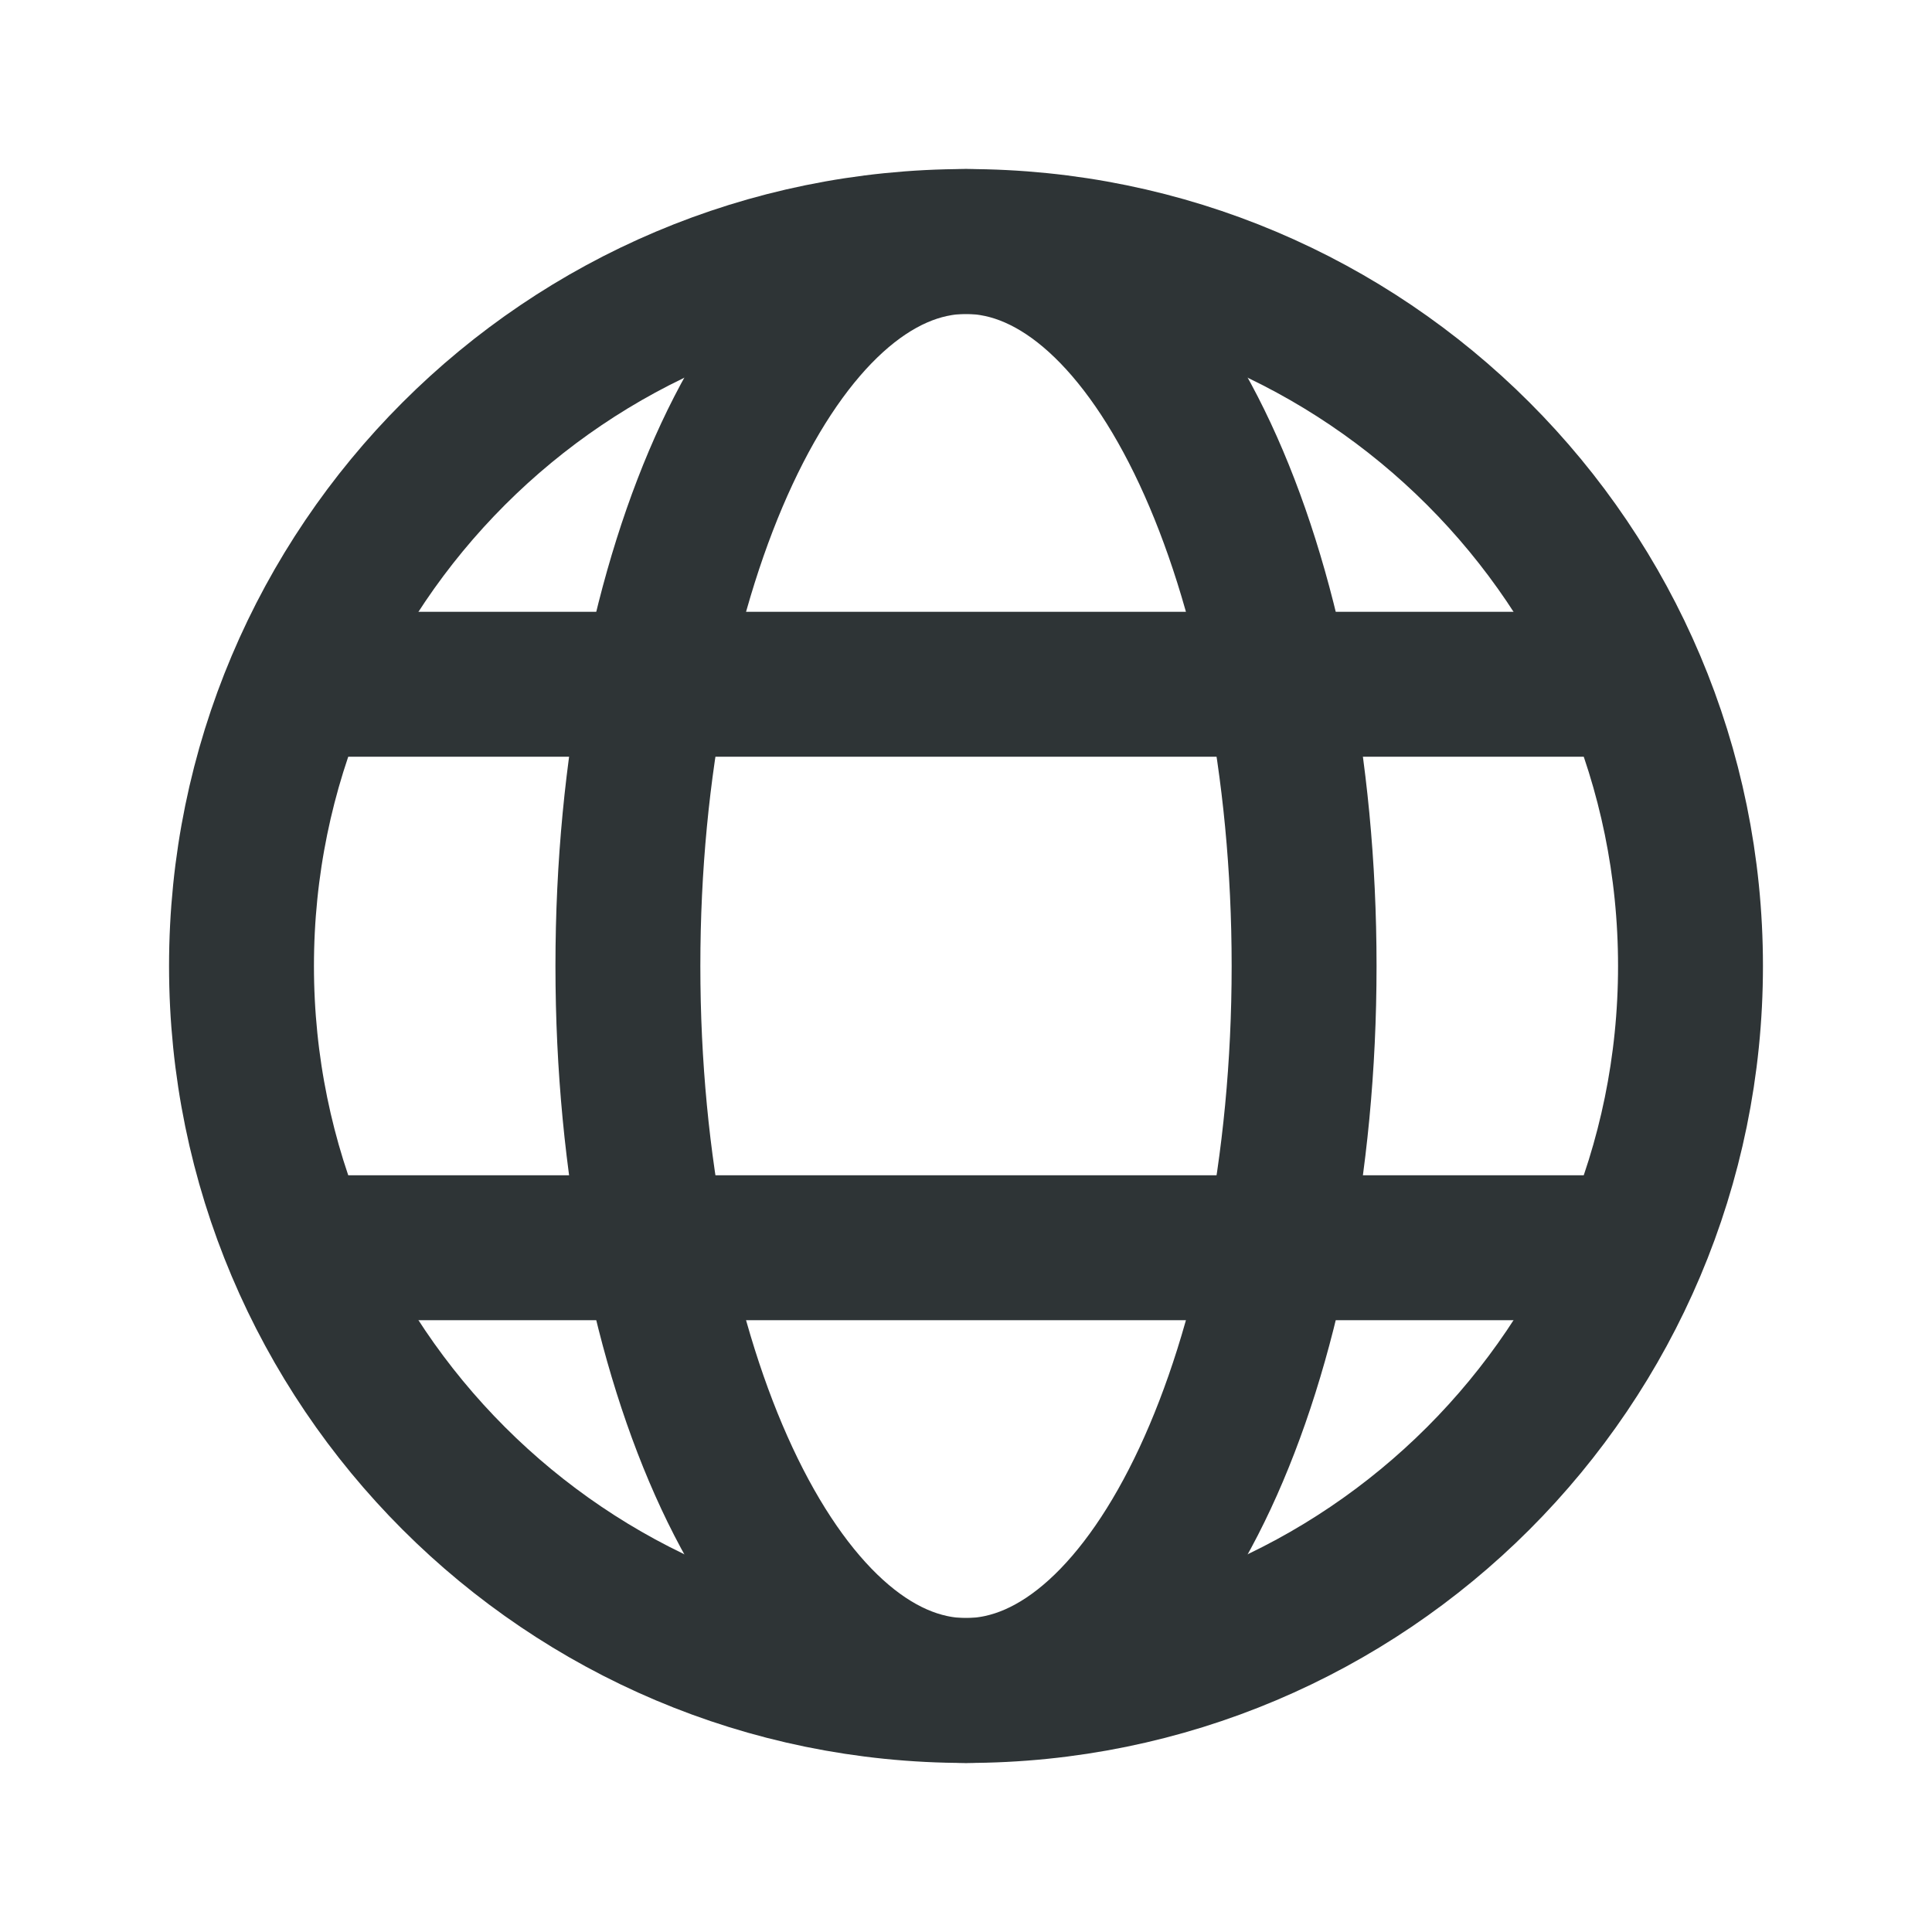
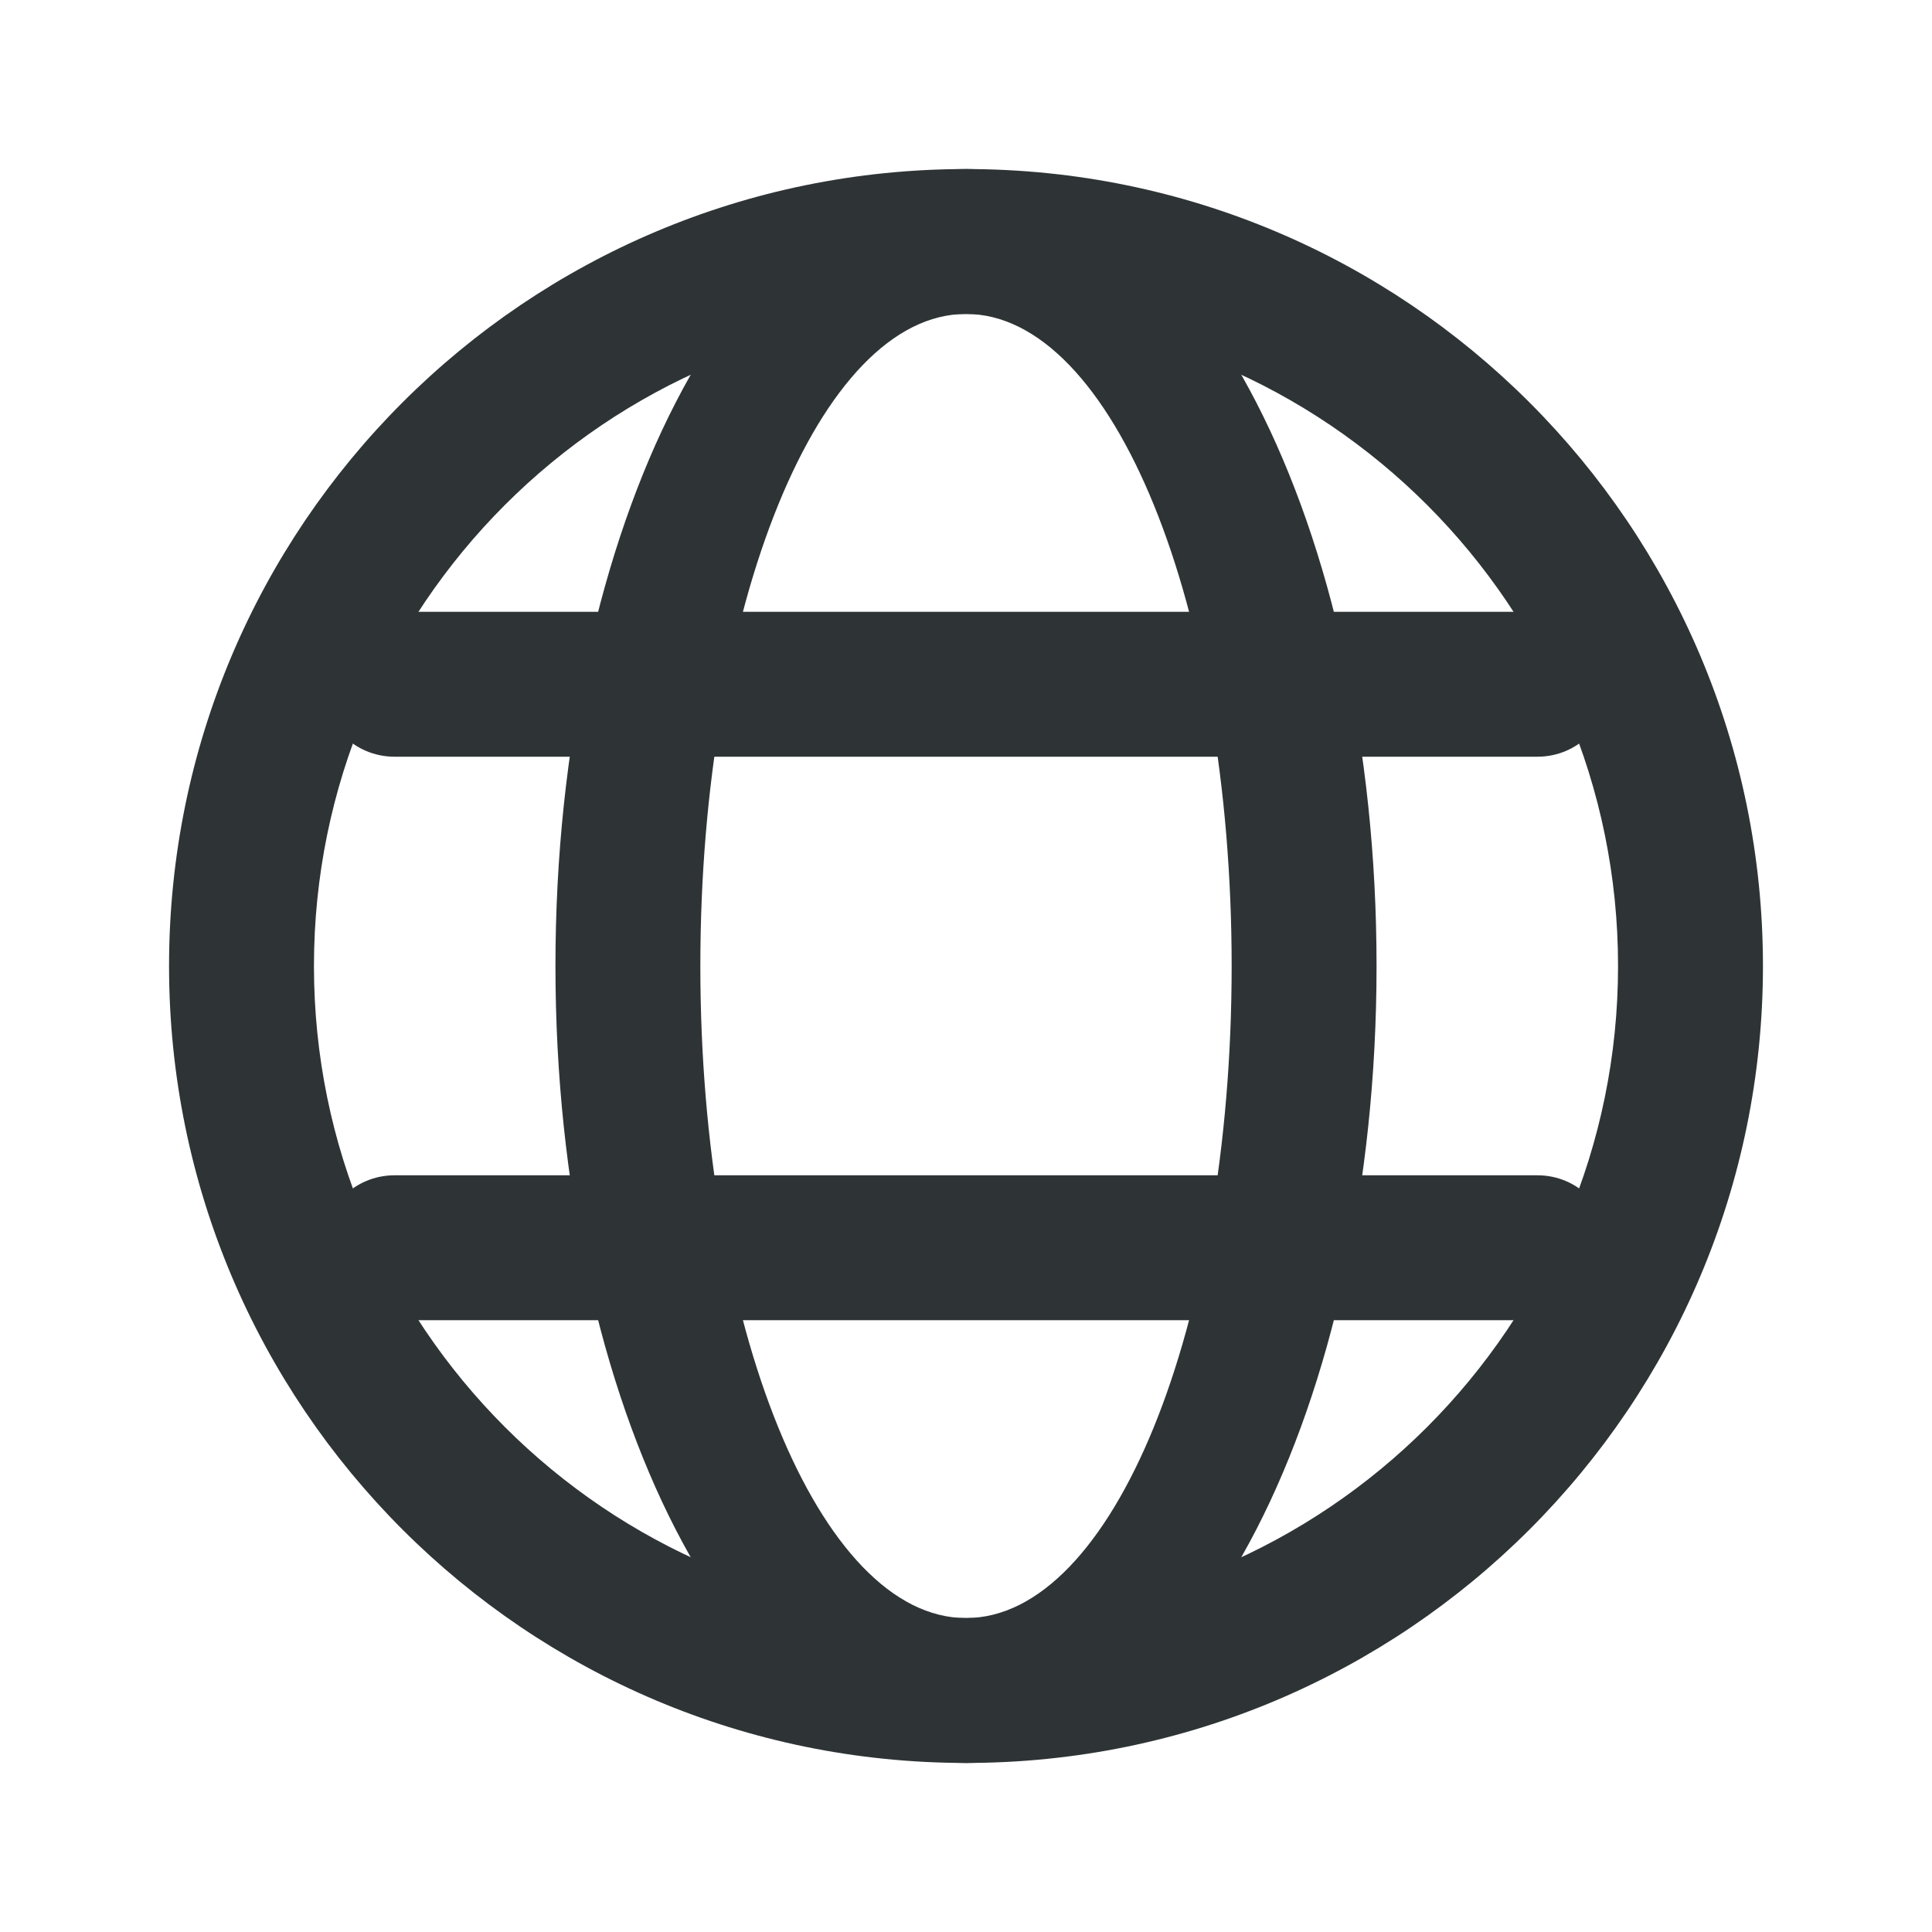
- <svg xmlns="http://www.w3.org/2000/svg" width="24" height="24" viewBox="0 0 24 24">
-   <circle cx="12" cy="12" r="9" fill="none" stroke="#2e3436" stroke-width="1.8" stroke-linecap="round" stroke-linejoin="round" />
-   <path d="M12 3a4.2 9 0 0 1 0 18a4.2 9 0 0 1 0-18" fill="none" stroke="#2e3436" stroke-width="1.8" stroke-linecap="round" stroke-linejoin="round" />
-   <path d="M4 8.5h16M4 15.5h16" fill="none" stroke="#2e3436" stroke-width="1.8" stroke-linecap="round" stroke-linejoin="round" />
+ <svg xmlns="http://www.w3.org/2000/svg" width="24" height="24" viewBox="0 0 24 24" fill="#2e3436">
+   <path fill-rule="evenodd" d="M2.1 12A9.9 9.9 0 0 1 21.9 12A9.9 9.9 0 0 1 2.1 12ZM3.9 12A8.1 8.1 0 0 0 20.1 12A8.1 8.1 0 0 0 3.9 12Z" />
+   <path fill-rule="evenodd" d="M12 2.1A5.1 9.9 0 0 1 12 21.9A5.1 9.9 0 0 1 12 2.1ZM12 3.9A3.3 8.1 0 0 0 12 20.1A3.3 8.1 0 0 0 12 3.9Z" />
+   <rect x="4" y="7.6" width="16" height="1.8" rx="0.9" />
+   <rect x="4" y="14.6" width="16" height="1.8" rx="0.9" />
</svg>
